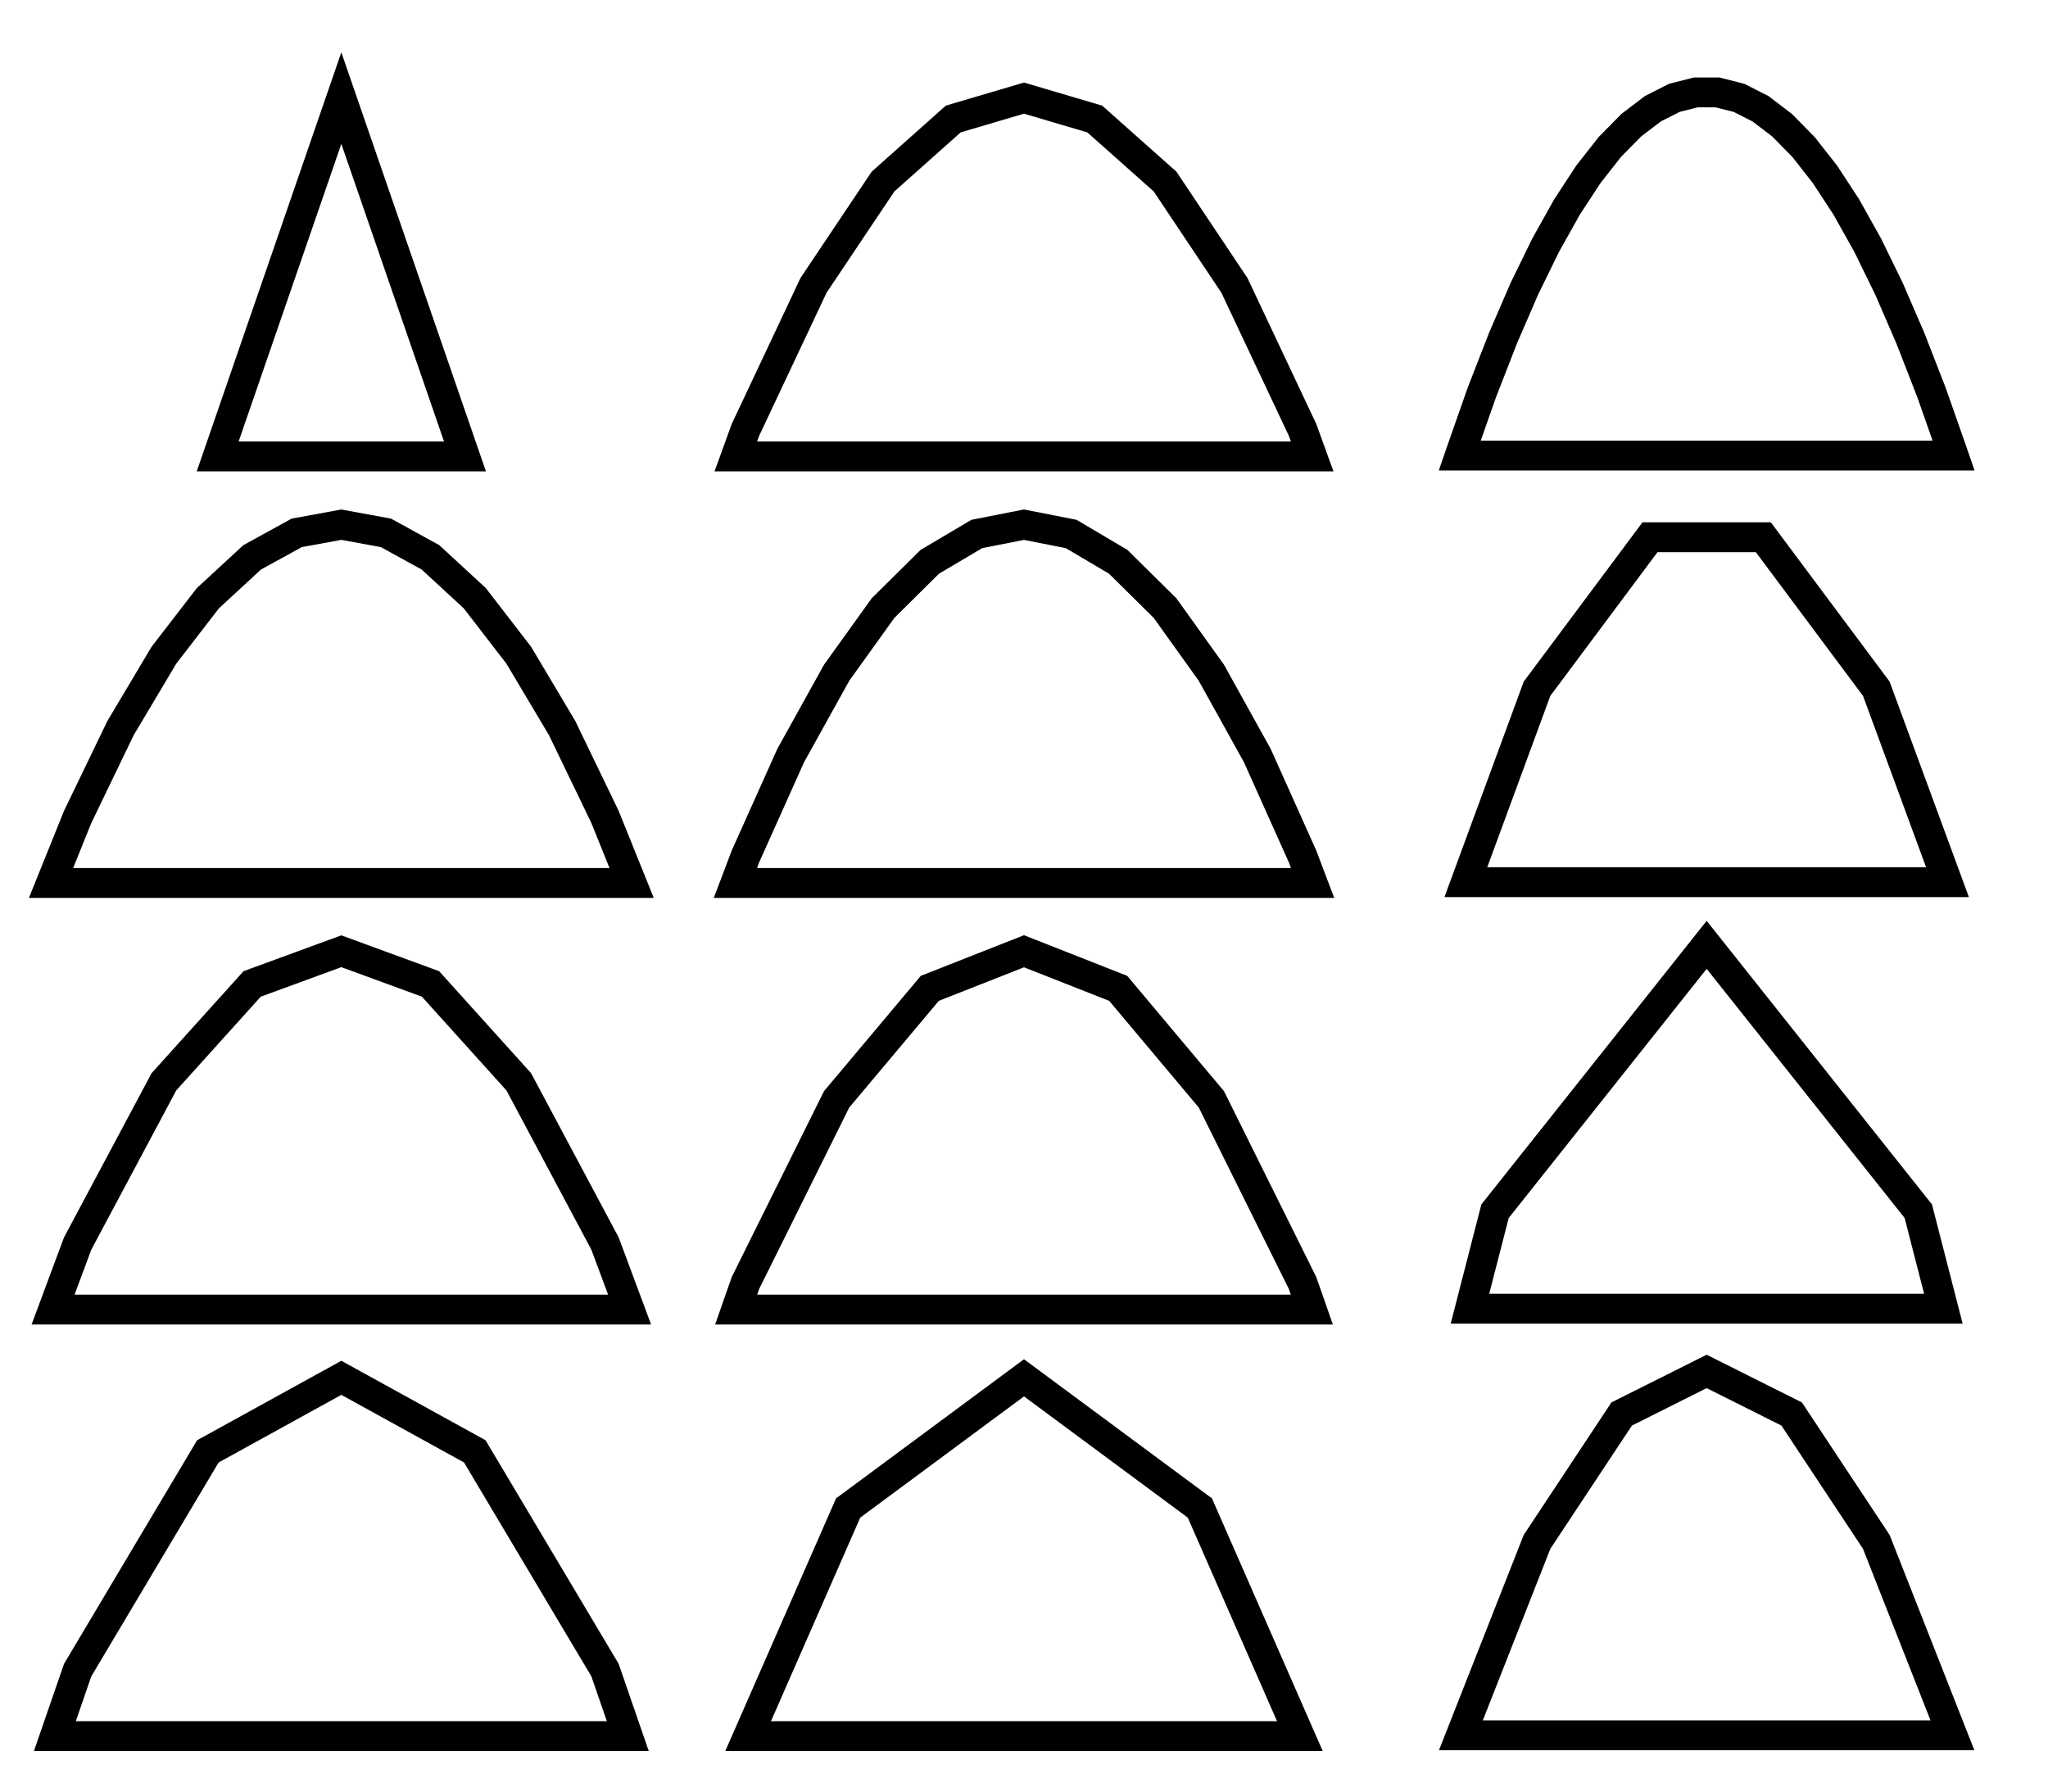
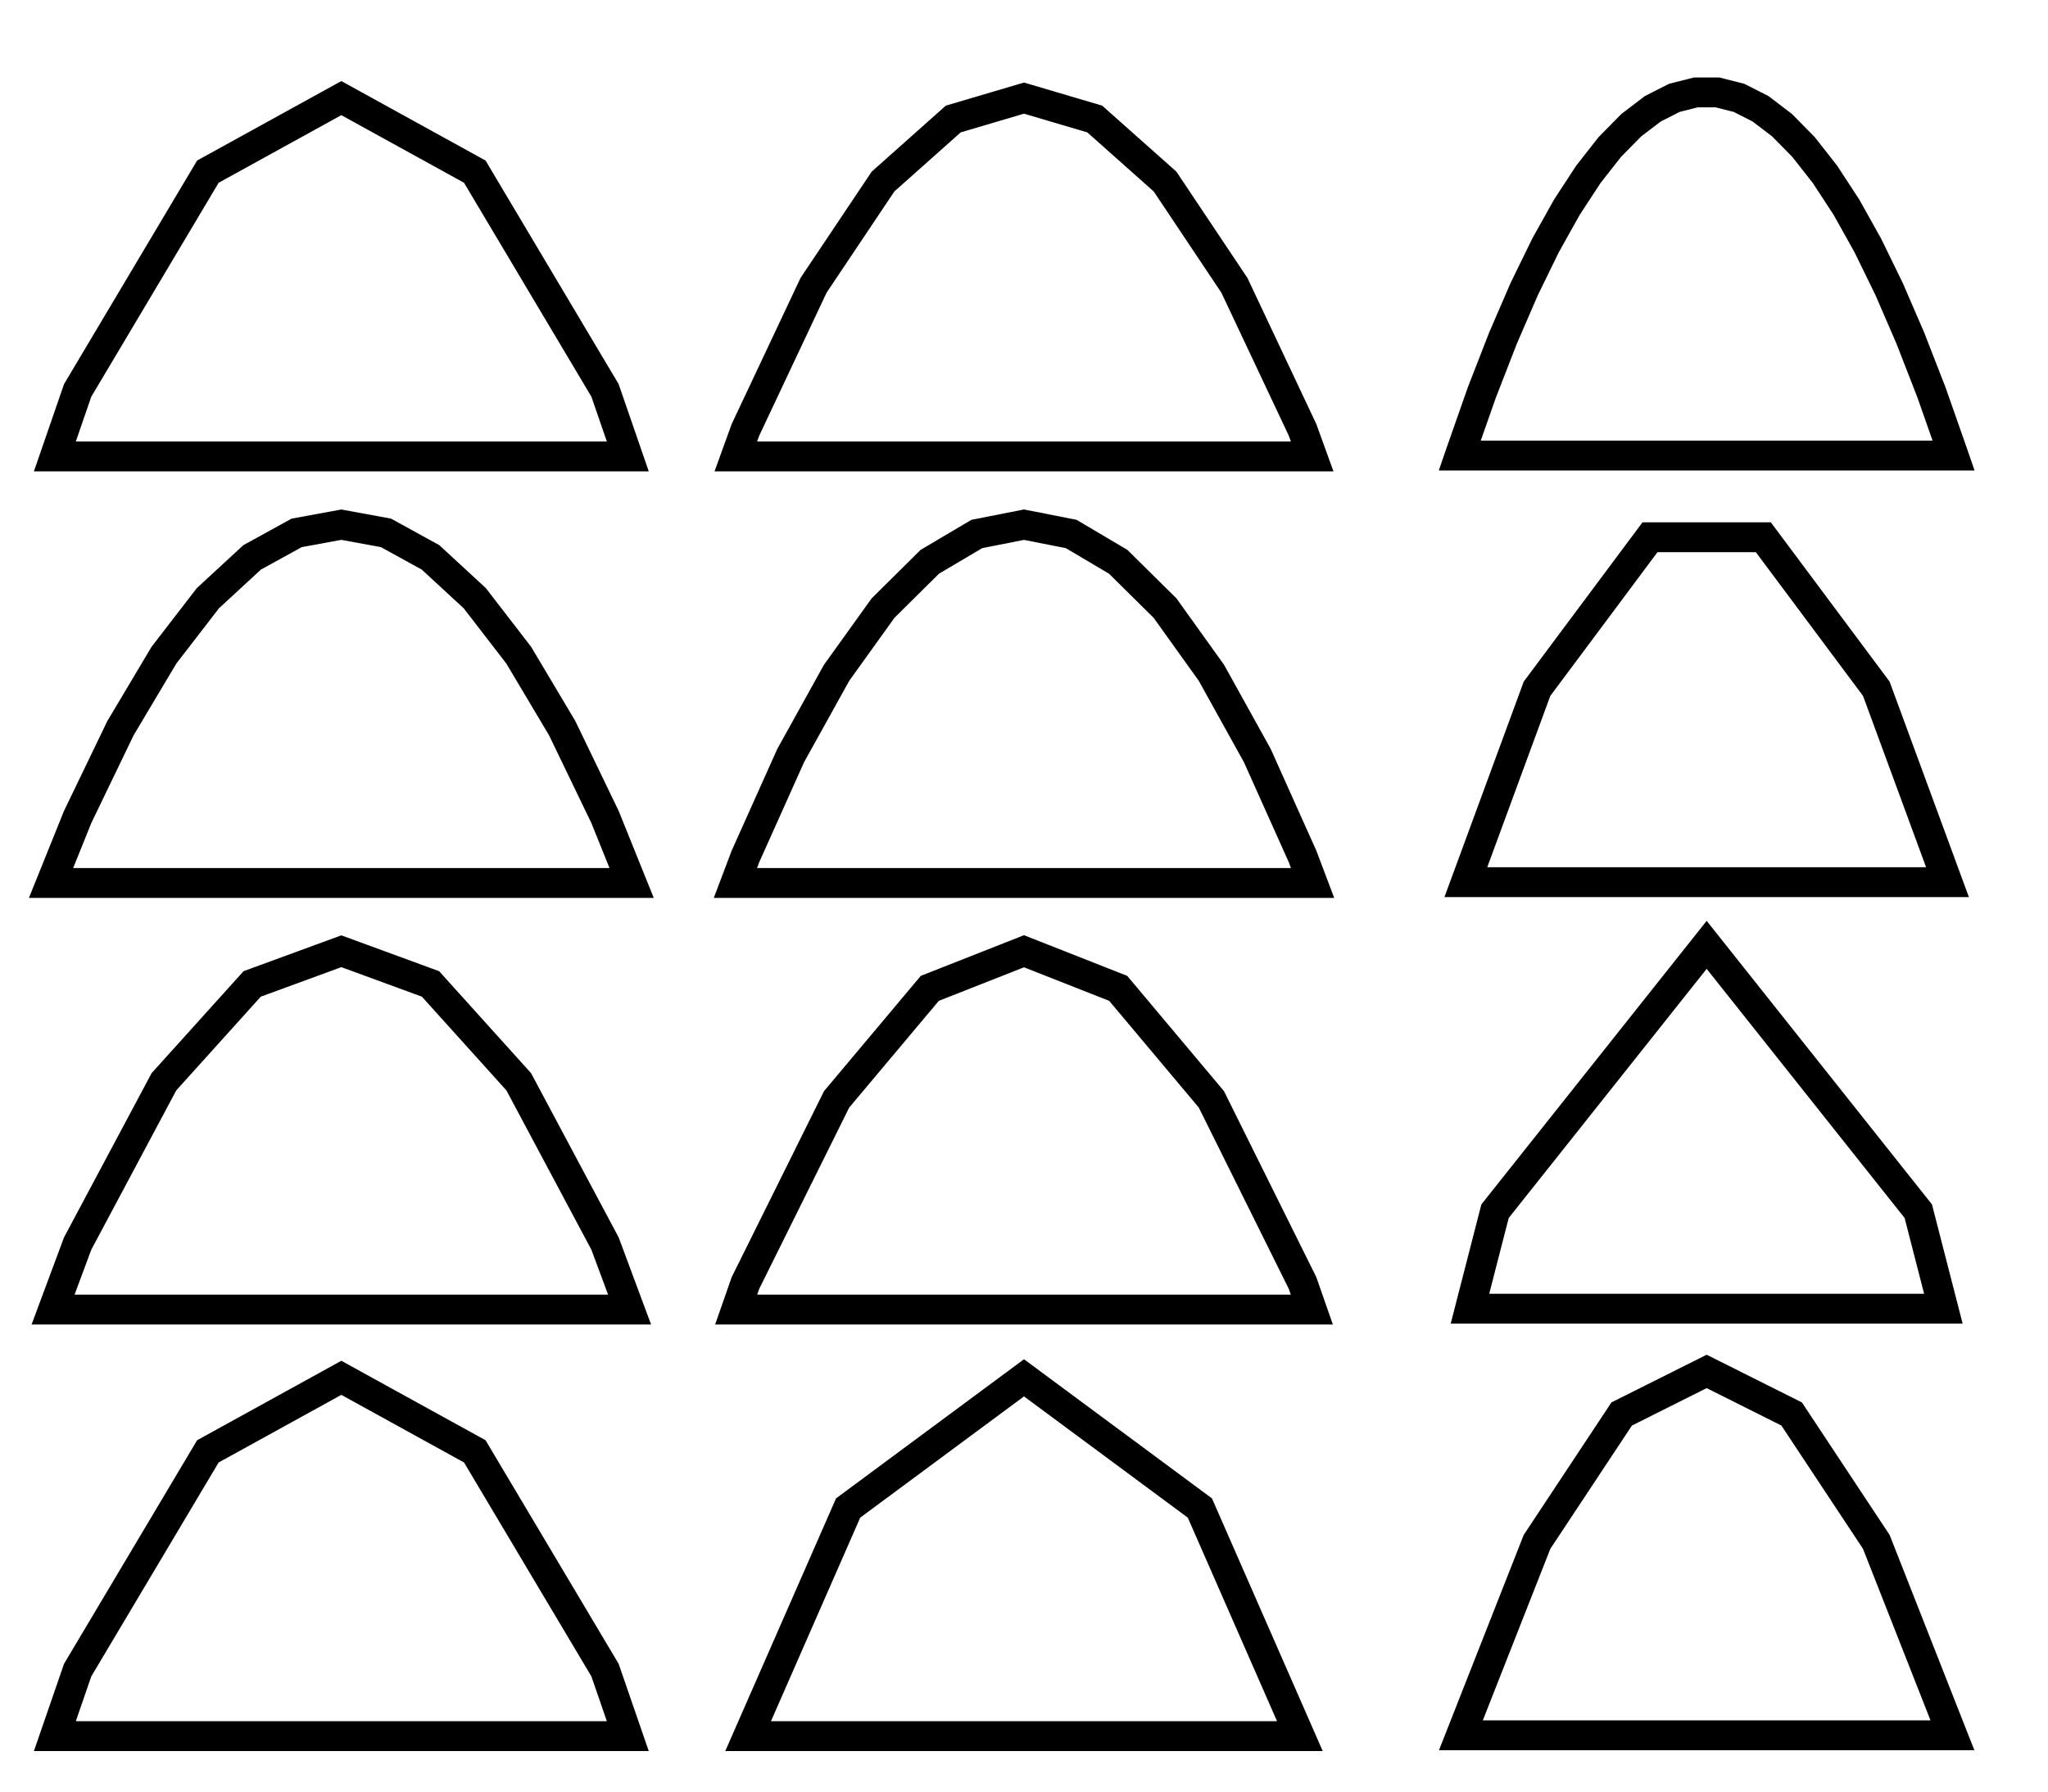
<svg xmlns="http://www.w3.org/2000/svg" width="24mm" height="21mm" viewBox="0 -61 24 21" version="1.1">
-   <path d=" M 22.883,-55.692 L 22.636,-56.396 L 22.387,-57.036 L 22.138,-57.612 L 21.888,-58.124 L 21.637,-58.573  L 21.386,-58.957 L 21.135,-59.277 L 20.883,-59.533 L 20.631,-59.725 L 20.379,-59.853 L 20.126,-59.917  L 19.874,-59.917 L 19.621,-59.853 L 19.369,-59.725 L 19.117,-59.533 L 18.865,-59.277 L 18.614,-58.957  L 18.363,-58.573 L 18.112,-58.124 L 17.862,-57.612 L 17.613,-57.036 L 17.364,-56.396 L 17.117,-55.692  L 17.106,-55.66 L 22.894,-55.66 z M 15.264,-55.962 L 14.466,-57.655 L 13.653,-58.872 L 12.829,-59.605 L 12,-59.85 L 11.171,-59.605  L 10.348,-58.872 L 9.534,-57.656 L 8.736,-55.962 L 8.623,-55.65 L 15.377,-55.65 z M 4,-59.85 L 2.551,-55.65 L 5.449,-55.65 z M 15.264,-50.962 L 14.734,-52.144 L 14.196,-53.114 L 13.653,-53.872 L 13.104,-54.415 L 12.553,-54.741  L 12,-54.85 L 11.447,-54.741 L 10.896,-54.415 L 10.348,-53.872 L 9.804,-53.114 L 9.266,-52.144  L 8.736,-50.962 L 8.618,-50.65 L 15.382,-50.65 z M 7.09,-51.424 L 6.588,-52.465 L 6.079,-53.32 L 5.564,-53.988 L 5.045,-54.467 L 4.523,-54.754  L 4,-54.85 L 3.477,-54.754 L 2.955,-54.467 L 2.436,-53.988 L 1.921,-53.32 L 1.412,-52.465  L 0.91,-51.424 L 0.598,-50.65 L 7.402,-50.65 z M 21.988,-52.927 L 20.664,-54.703 L 19.336,-54.703 L 18.012,-52.927 L 17.178,-50.66 L 22.822,-50.66  z M 22.48,-46.803 L 20,-49.925 L 17.52,-46.803 L 17.226,-45.66 L 22.774,-45.66 z M 15.264,-45.962 L 14.196,-48.114 L 13.104,-49.415 L 12,-49.85 L 10.896,-49.415 L 9.804,-48.114  L 8.736,-45.962 L 8.627,-45.65 L 15.373,-45.65 z M 7.09,-46.424 L 6.079,-48.32 L 5.045,-49.467 L 4,-49.85 L 2.955,-49.467 L 1.921,-48.32  L 0.91,-46.424 L 0.622,-45.65 L 7.378,-45.65 z M 21.988,-42.927 L 20.996,-44.426 L 20,-44.925 L 19.004,-44.426 L 18.012,-42.927 L 17.12,-40.66  L 22.88,-40.66 z M 14.061,-43.324 L 12,-44.85 L 9.939,-43.324 L 8.767,-40.65 L 15.233,-40.65 z M 7.09,-41.424 L 5.564,-43.988 L 4,-44.85 L 2.436,-43.988 L 0.91,-41.424 L 0.643,-40.65  L 7.357,-40.65 z " stroke="black" fill="none" stroke-width="0.35" />
+   <path d=" M 22.883,-55.692 L 22.636,-56.396 L 22.387,-57.036 L 22.138,-57.612 L 21.888,-58.124 L 21.637,-58.573  L 21.386,-58.957 L 21.135,-59.277 L 20.883,-59.533 L 20.631,-59.725 L 20.379,-59.853 L 20.126,-59.917  L 19.874,-59.917 L 19.621,-59.853 L 19.369,-59.725 L 19.117,-59.533 L 18.865,-59.277 L 18.614,-58.957  L 18.363,-58.573 L 18.112,-58.124 L 17.862,-57.612 L 17.613,-57.036 L 17.364,-56.396 L 17.117,-55.692  L 17.106,-55.66 L 22.894,-55.66 z M 15.264,-55.962 L 14.466,-57.655 L 13.653,-58.872 L 12.829,-59.605 L 12,-59.85 L 11.171,-59.605  L 10.348,-58.872 L 9.534,-57.656 L 8.736,-55.962 L 8.623,-55.65 L 15.377,-55.65 z M 7.09,-56.424 L 5.564,-58.988 L 4,-59.85 L 2.436,-58.988 L 0.91,-56.424 L 0.643,-55.65  L 7.357,-55.65 z M 15.264,-50.962 L 14.734,-52.144 L 14.196,-53.114 L 13.653,-53.872 L 13.104,-54.415 L 12.553,-54.741  L 12,-54.85 L 11.447,-54.741 L 10.896,-54.415 L 10.348,-53.872 L 9.804,-53.114 L 9.266,-52.144  L 8.736,-50.962 L 8.618,-50.65 L 15.382,-50.65 z M 7.09,-51.424 L 6.588,-52.465 L 6.079,-53.32 L 5.564,-53.988 L 5.045,-54.467 L 4.523,-54.754  L 4,-54.85 L 3.477,-54.754 L 2.955,-54.467 L 2.436,-53.988 L 1.921,-53.32 L 1.412,-52.465  L 0.91,-51.424 L 0.598,-50.65 L 7.402,-50.65 z M 21.988,-52.927 L 20.664,-54.703 L 19.336,-54.703 L 18.012,-52.927 L 17.178,-50.66 L 22.822,-50.66  z M 22.48,-46.803 L 20,-49.925 L 17.52,-46.803 L 17.226,-45.66 L 22.774,-45.66 z M 15.264,-45.962 L 14.196,-48.114 L 13.104,-49.415 L 12,-49.85 L 10.896,-49.415 L 9.804,-48.114  L 8.736,-45.962 L 8.627,-45.65 L 15.373,-45.65 z M 7.09,-46.424 L 6.079,-48.32 L 5.045,-49.467 L 4,-49.85 L 2.955,-49.467 L 1.921,-48.32  L 0.91,-46.424 L 0.622,-45.65 L 7.378,-45.65 z M 21.988,-42.927 L 20.996,-44.426 L 20,-44.925 L 19.004,-44.426 L 18.012,-42.927 L 17.12,-40.66  L 22.88,-40.66 z M 14.061,-43.324 L 12,-44.85 L 9.939,-43.324 L 8.767,-40.65 L 15.233,-40.65 z M 7.09,-41.424 L 5.564,-43.988 L 4,-44.85 L 2.436,-43.988 L 0.91,-41.424 L 0.643,-40.65  L 7.357,-40.65 z " stroke="black" fill="none" stroke-width="0.35" />
</svg>
